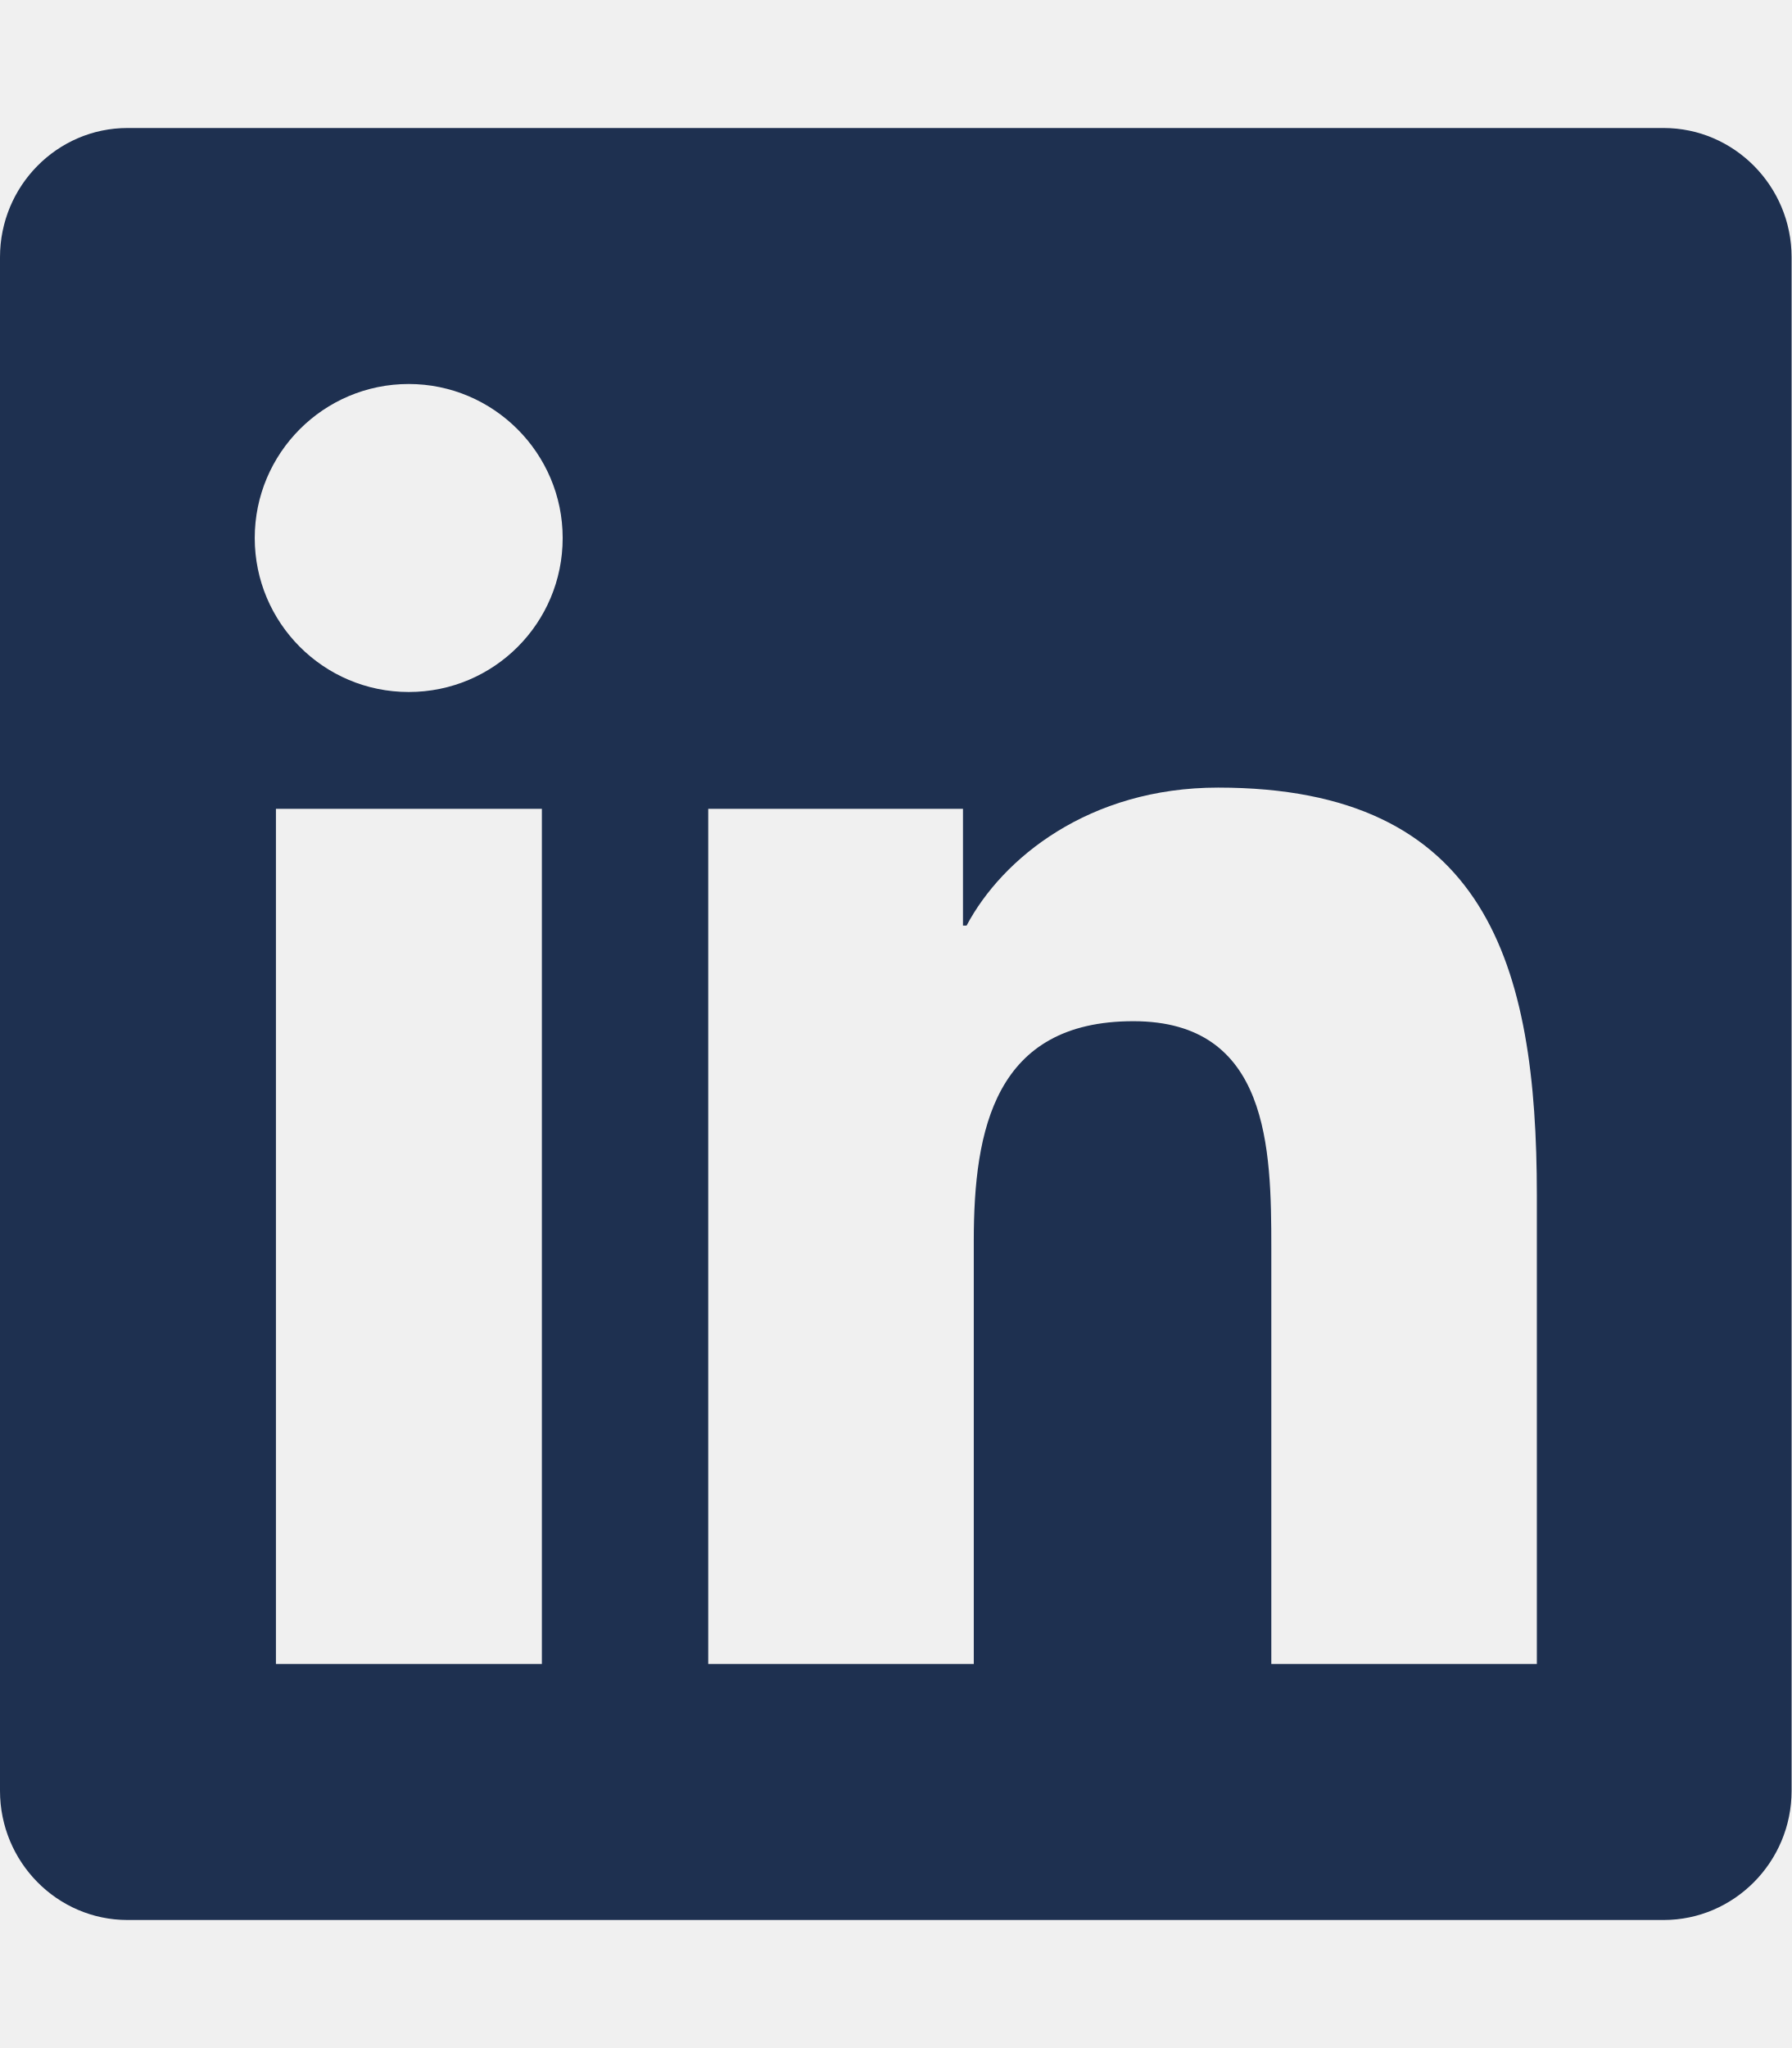
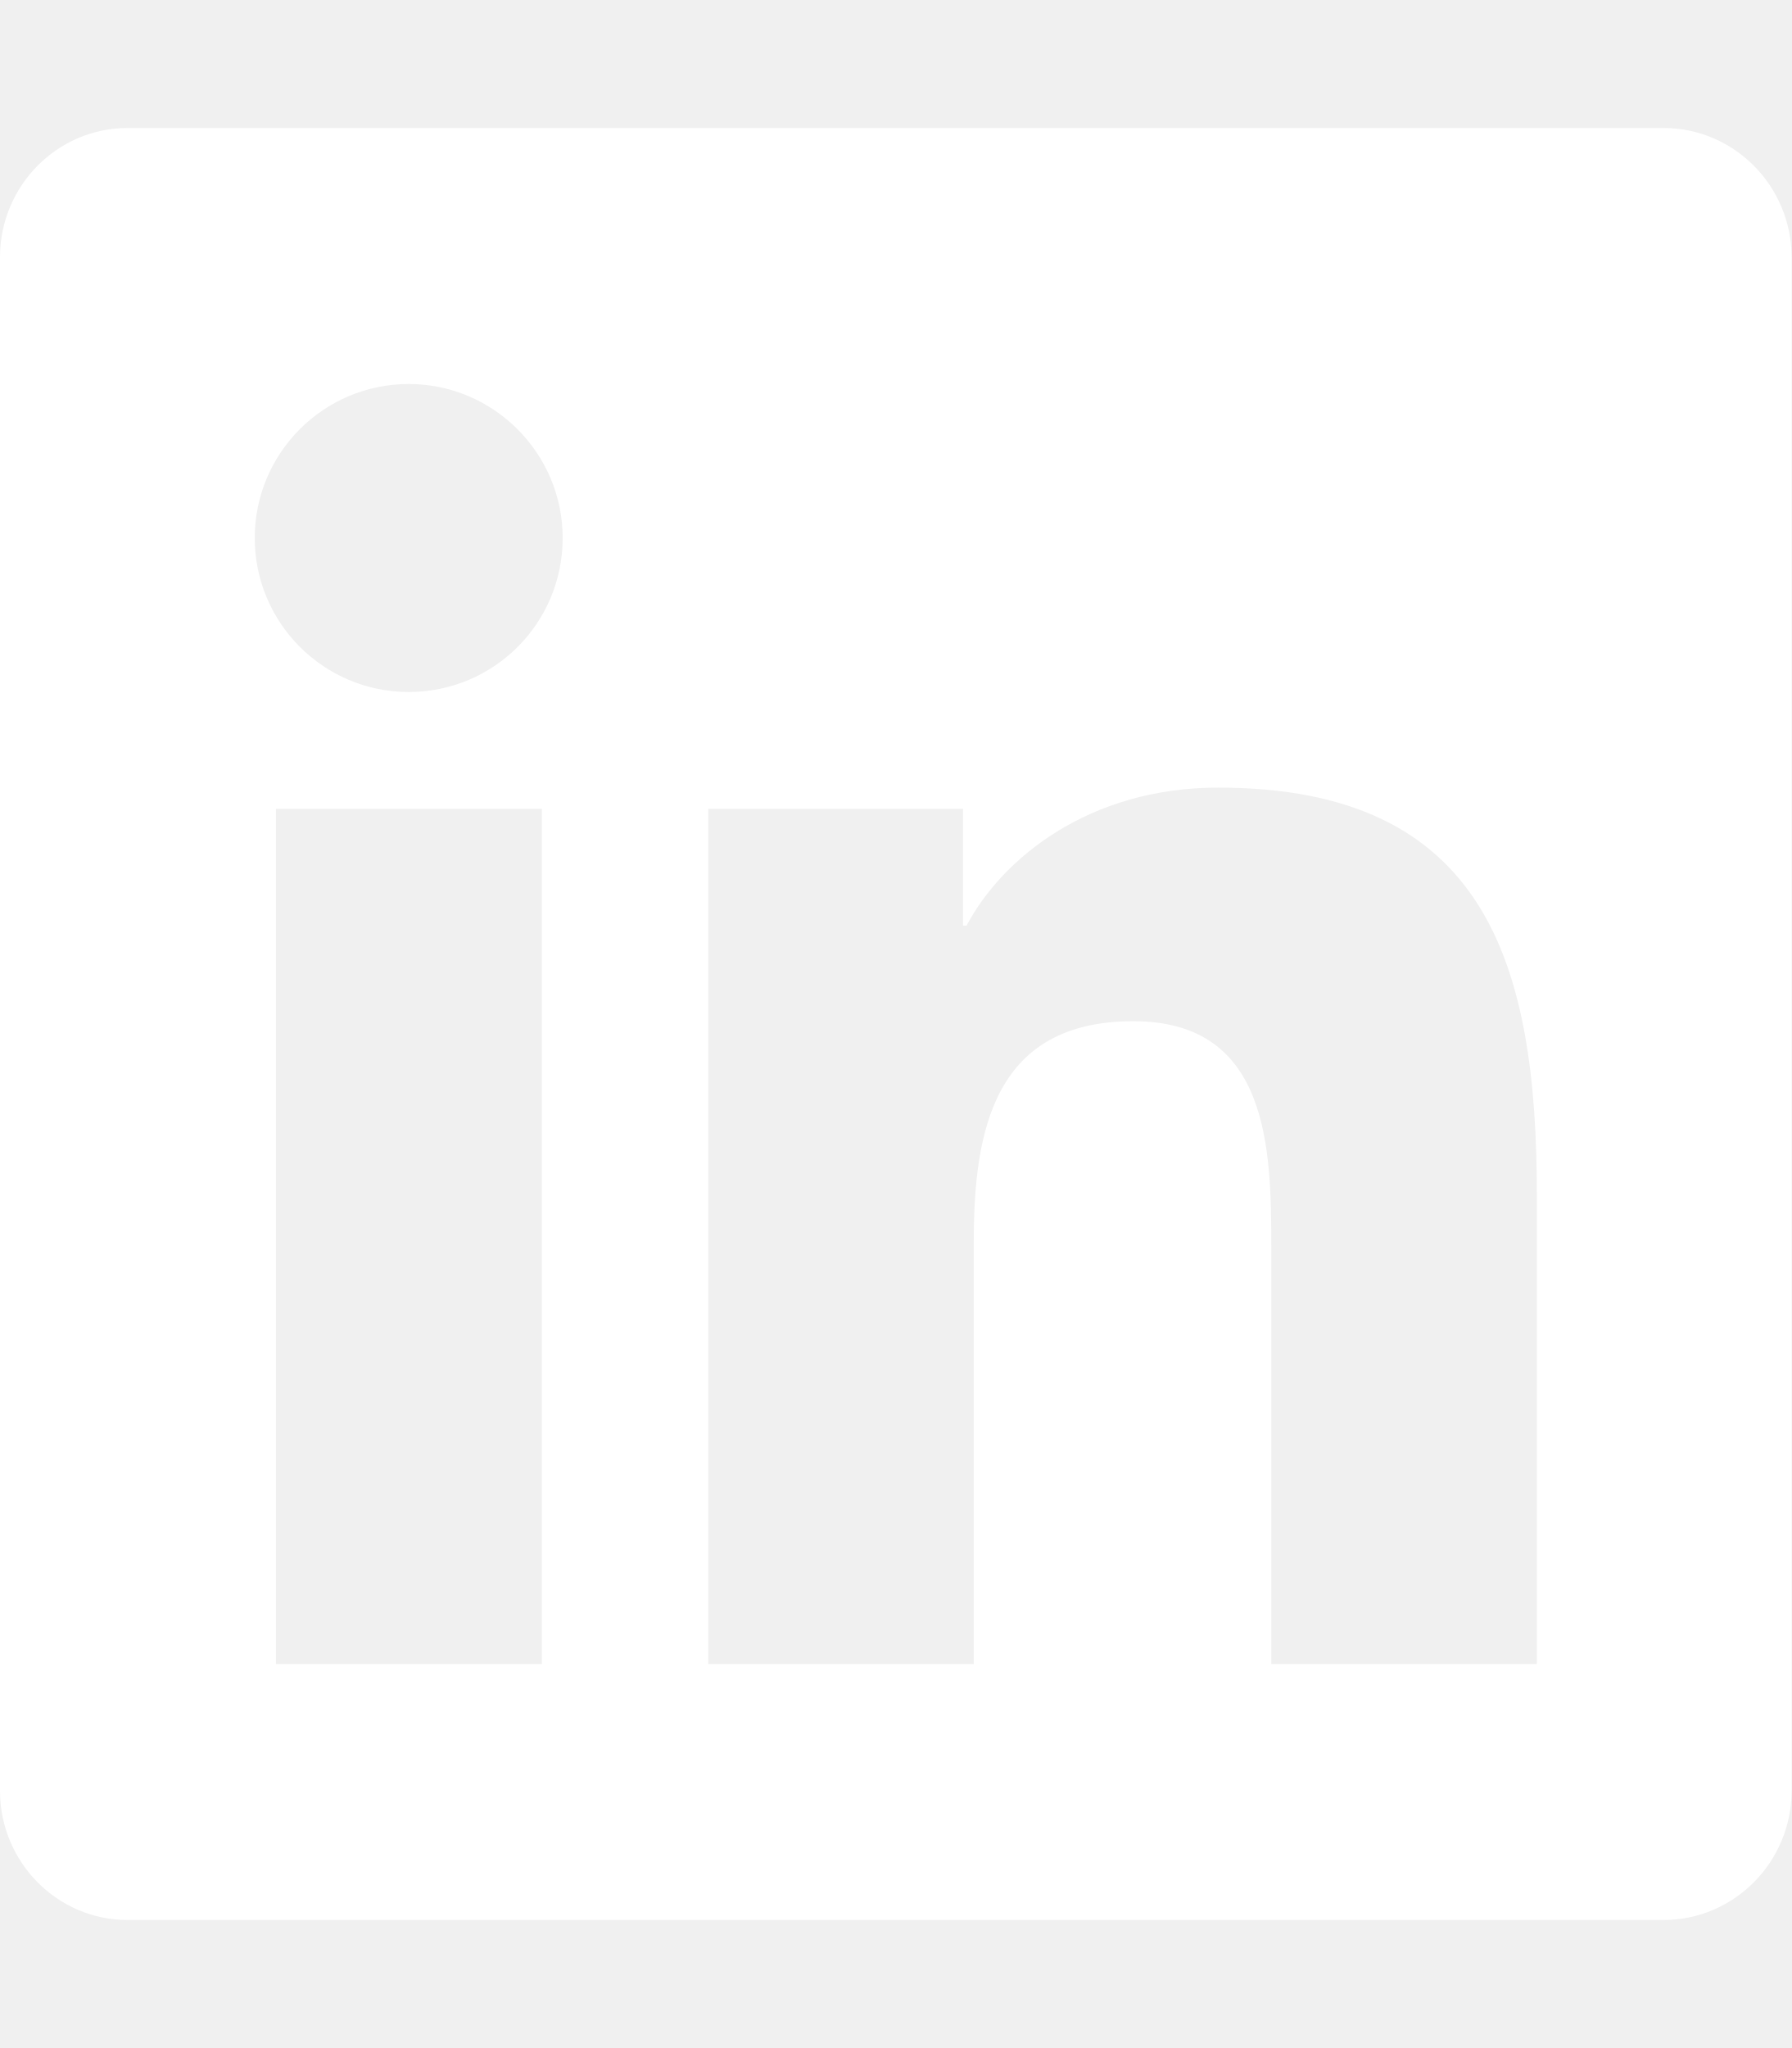
<svg xmlns="http://www.w3.org/2000/svg" height="16" width="14" viewBox="0 0 448 512">
-   <path opacity="1" fill="#1E3050" d="M416 32H31.9C14.3 32 0 46.5 0 64.3v383.4C0 465.5 14.3 480 31.9 480H416c17.6 0 32-14.5 32-32.3V64.3c0-17.8-14.4-32.3-32-32.3zM135.4 416H69V202.2h66.5V416zm-33.2-243c-21.3 0-38.5-17.3-38.5-38.5S80.9 96 102.2 96c21.2 0 38.5 17.3 38.5 38.5 0 21.3-17.2 38.5-38.5 38.5zm282.1 243h-66.4V312c0-24.8-.5-56.7-34.5-56.7-34.6 0-39.9 27-39.9 54.9V416h-66.4V202.2h63.7v29.2h.9c8.9-16.8 30.6-34.5 62.9-34.5 67.2 0 79.7 44.3 79.7 101.9V416z" />
+   <path opacity="1" fill="#ffffff" d="M416 32H31.9C14.3 32 0 46.5 0 64.3v383.4C0 465.5 14.3 480 31.9 480H416c17.6 0 32-14.5 32-32.3V64.3c0-17.8-14.4-32.3-32-32.3zM135.4 416H69V202.2h66.5V416zm-33.2-243c-21.3 0-38.5-17.3-38.5-38.5S80.9 96 102.2 96c21.2 0 38.5 17.3 38.5 38.5 0 21.3-17.2 38.5-38.5 38.5zm282.1 243h-66.4V312c0-24.8-.5-56.7-34.5-56.7-34.6 0-39.9 27-39.9 54.9V416h-66.4V202.2h63.7v29.2h.9c8.9-16.8 30.6-34.5 62.9-34.5 67.2 0 79.7 44.3 79.7 101.9V416z" />
</svg>
